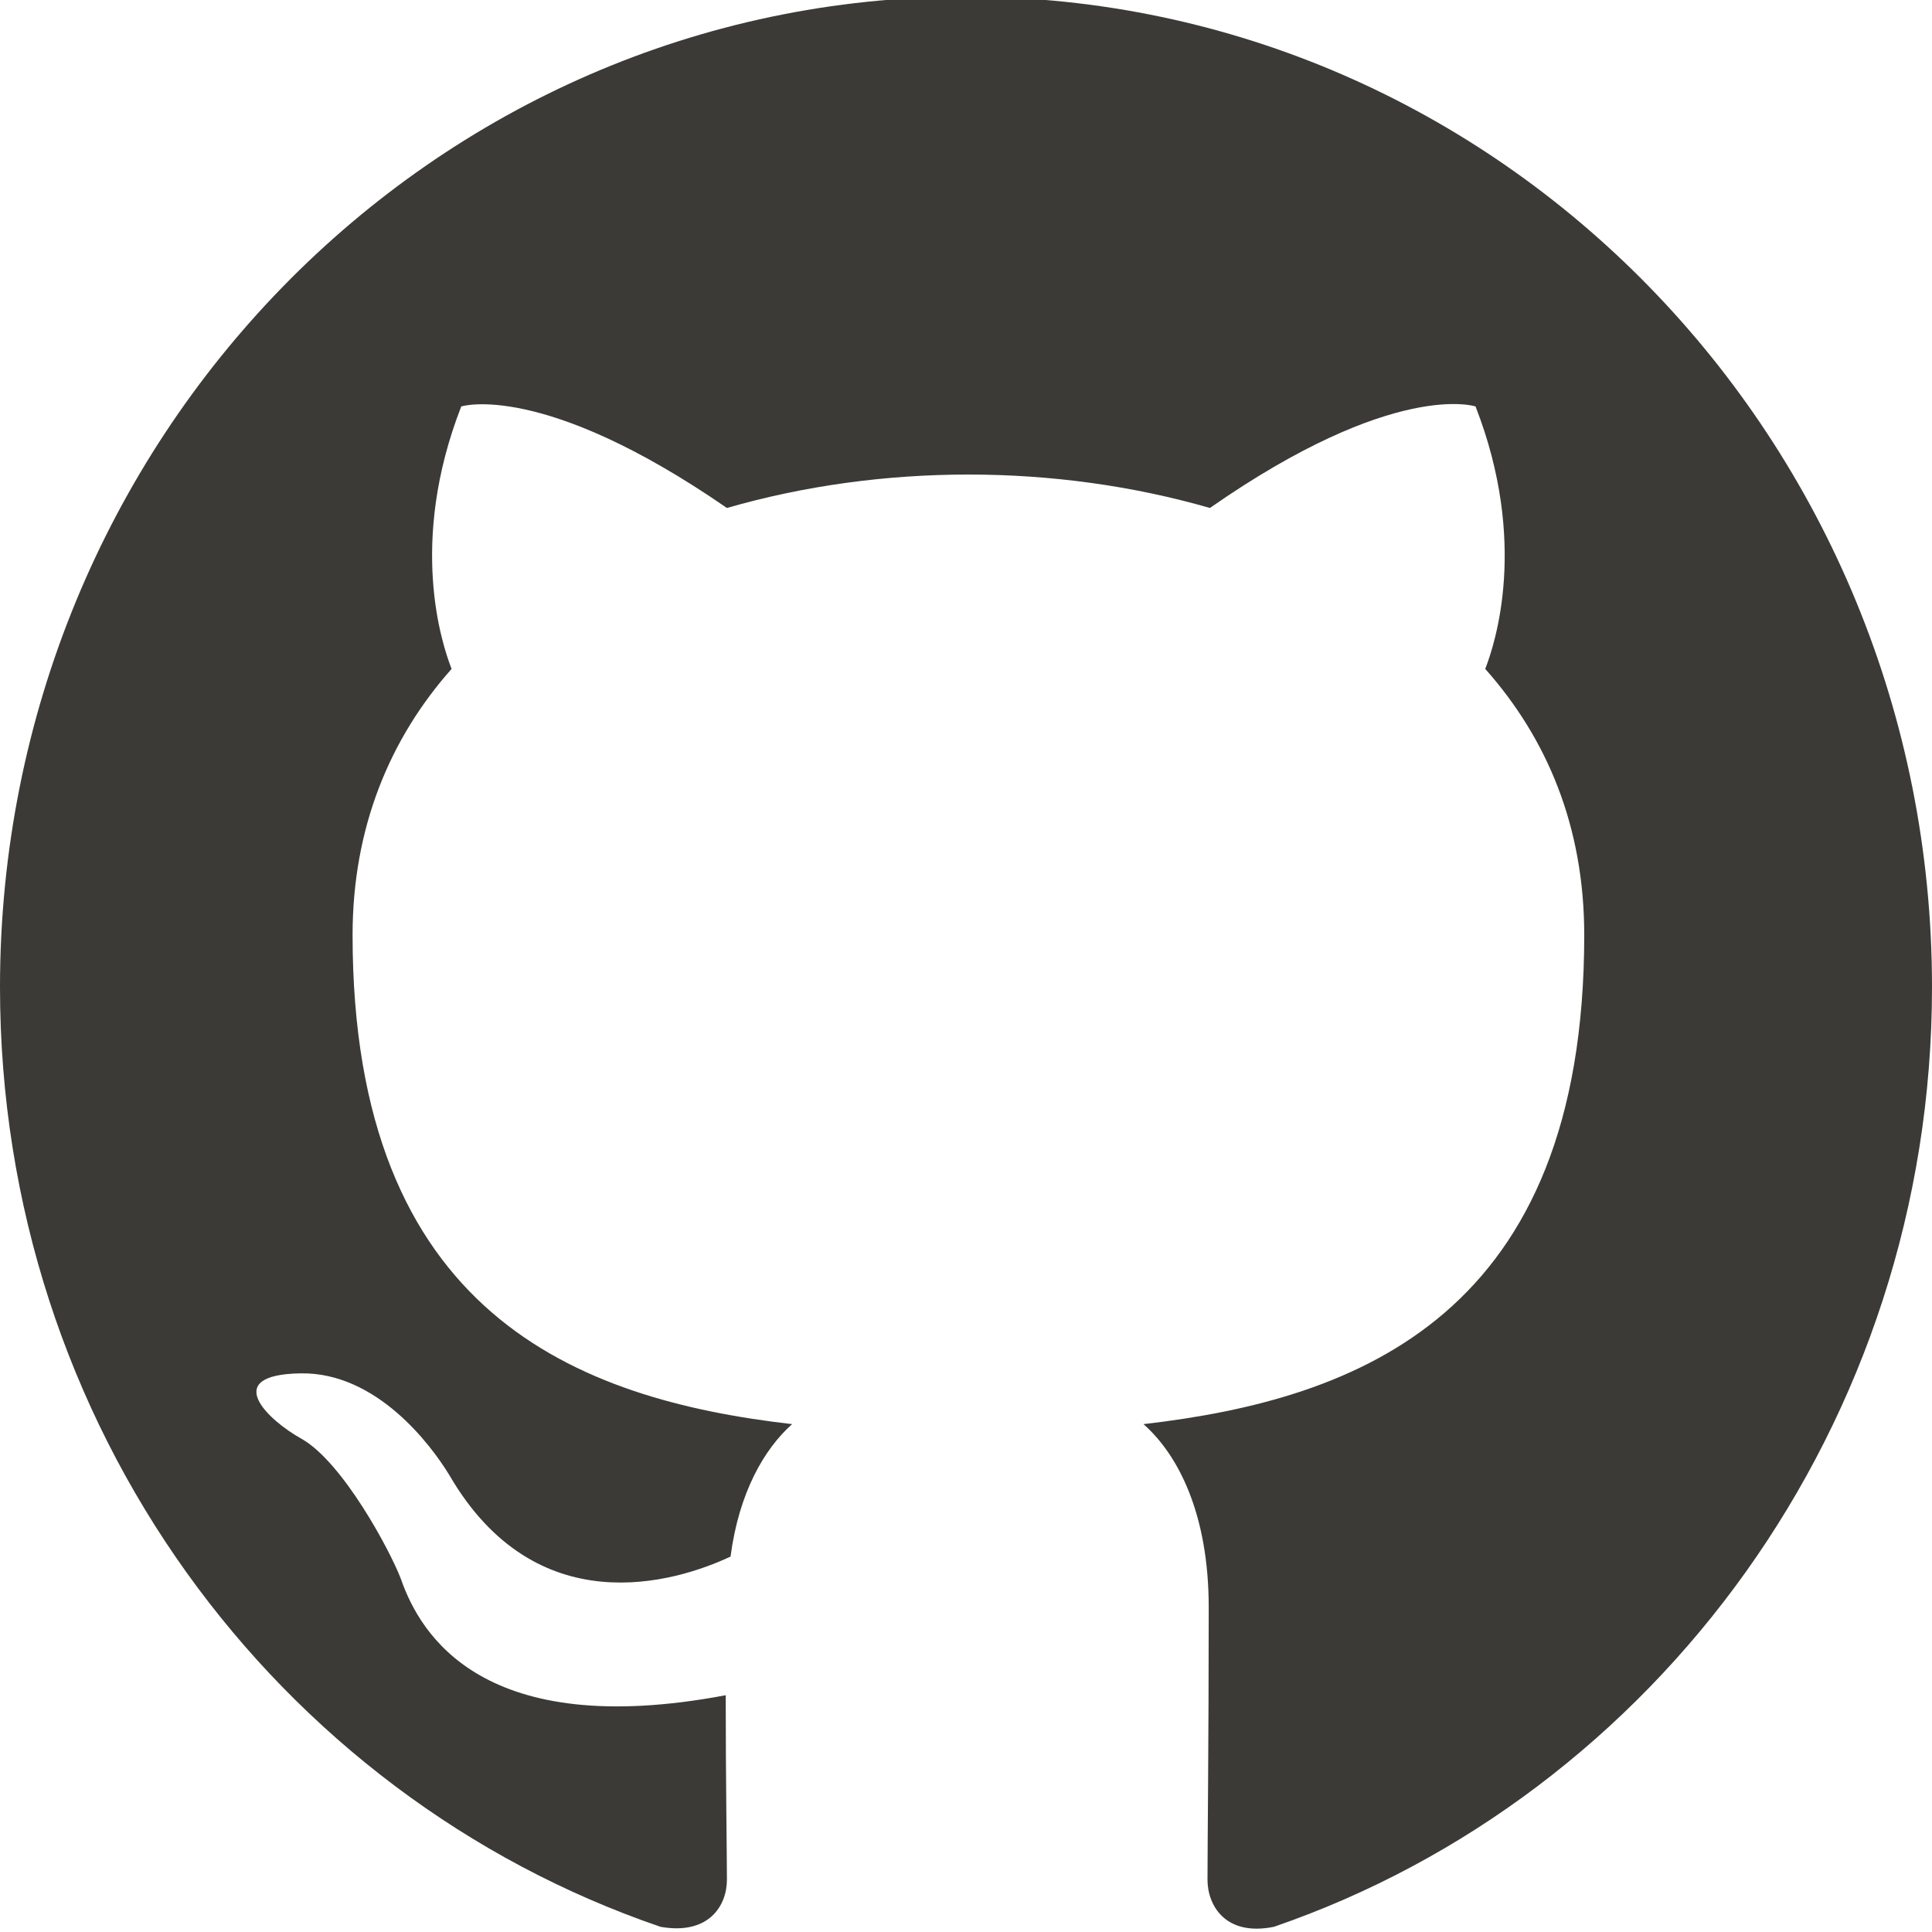
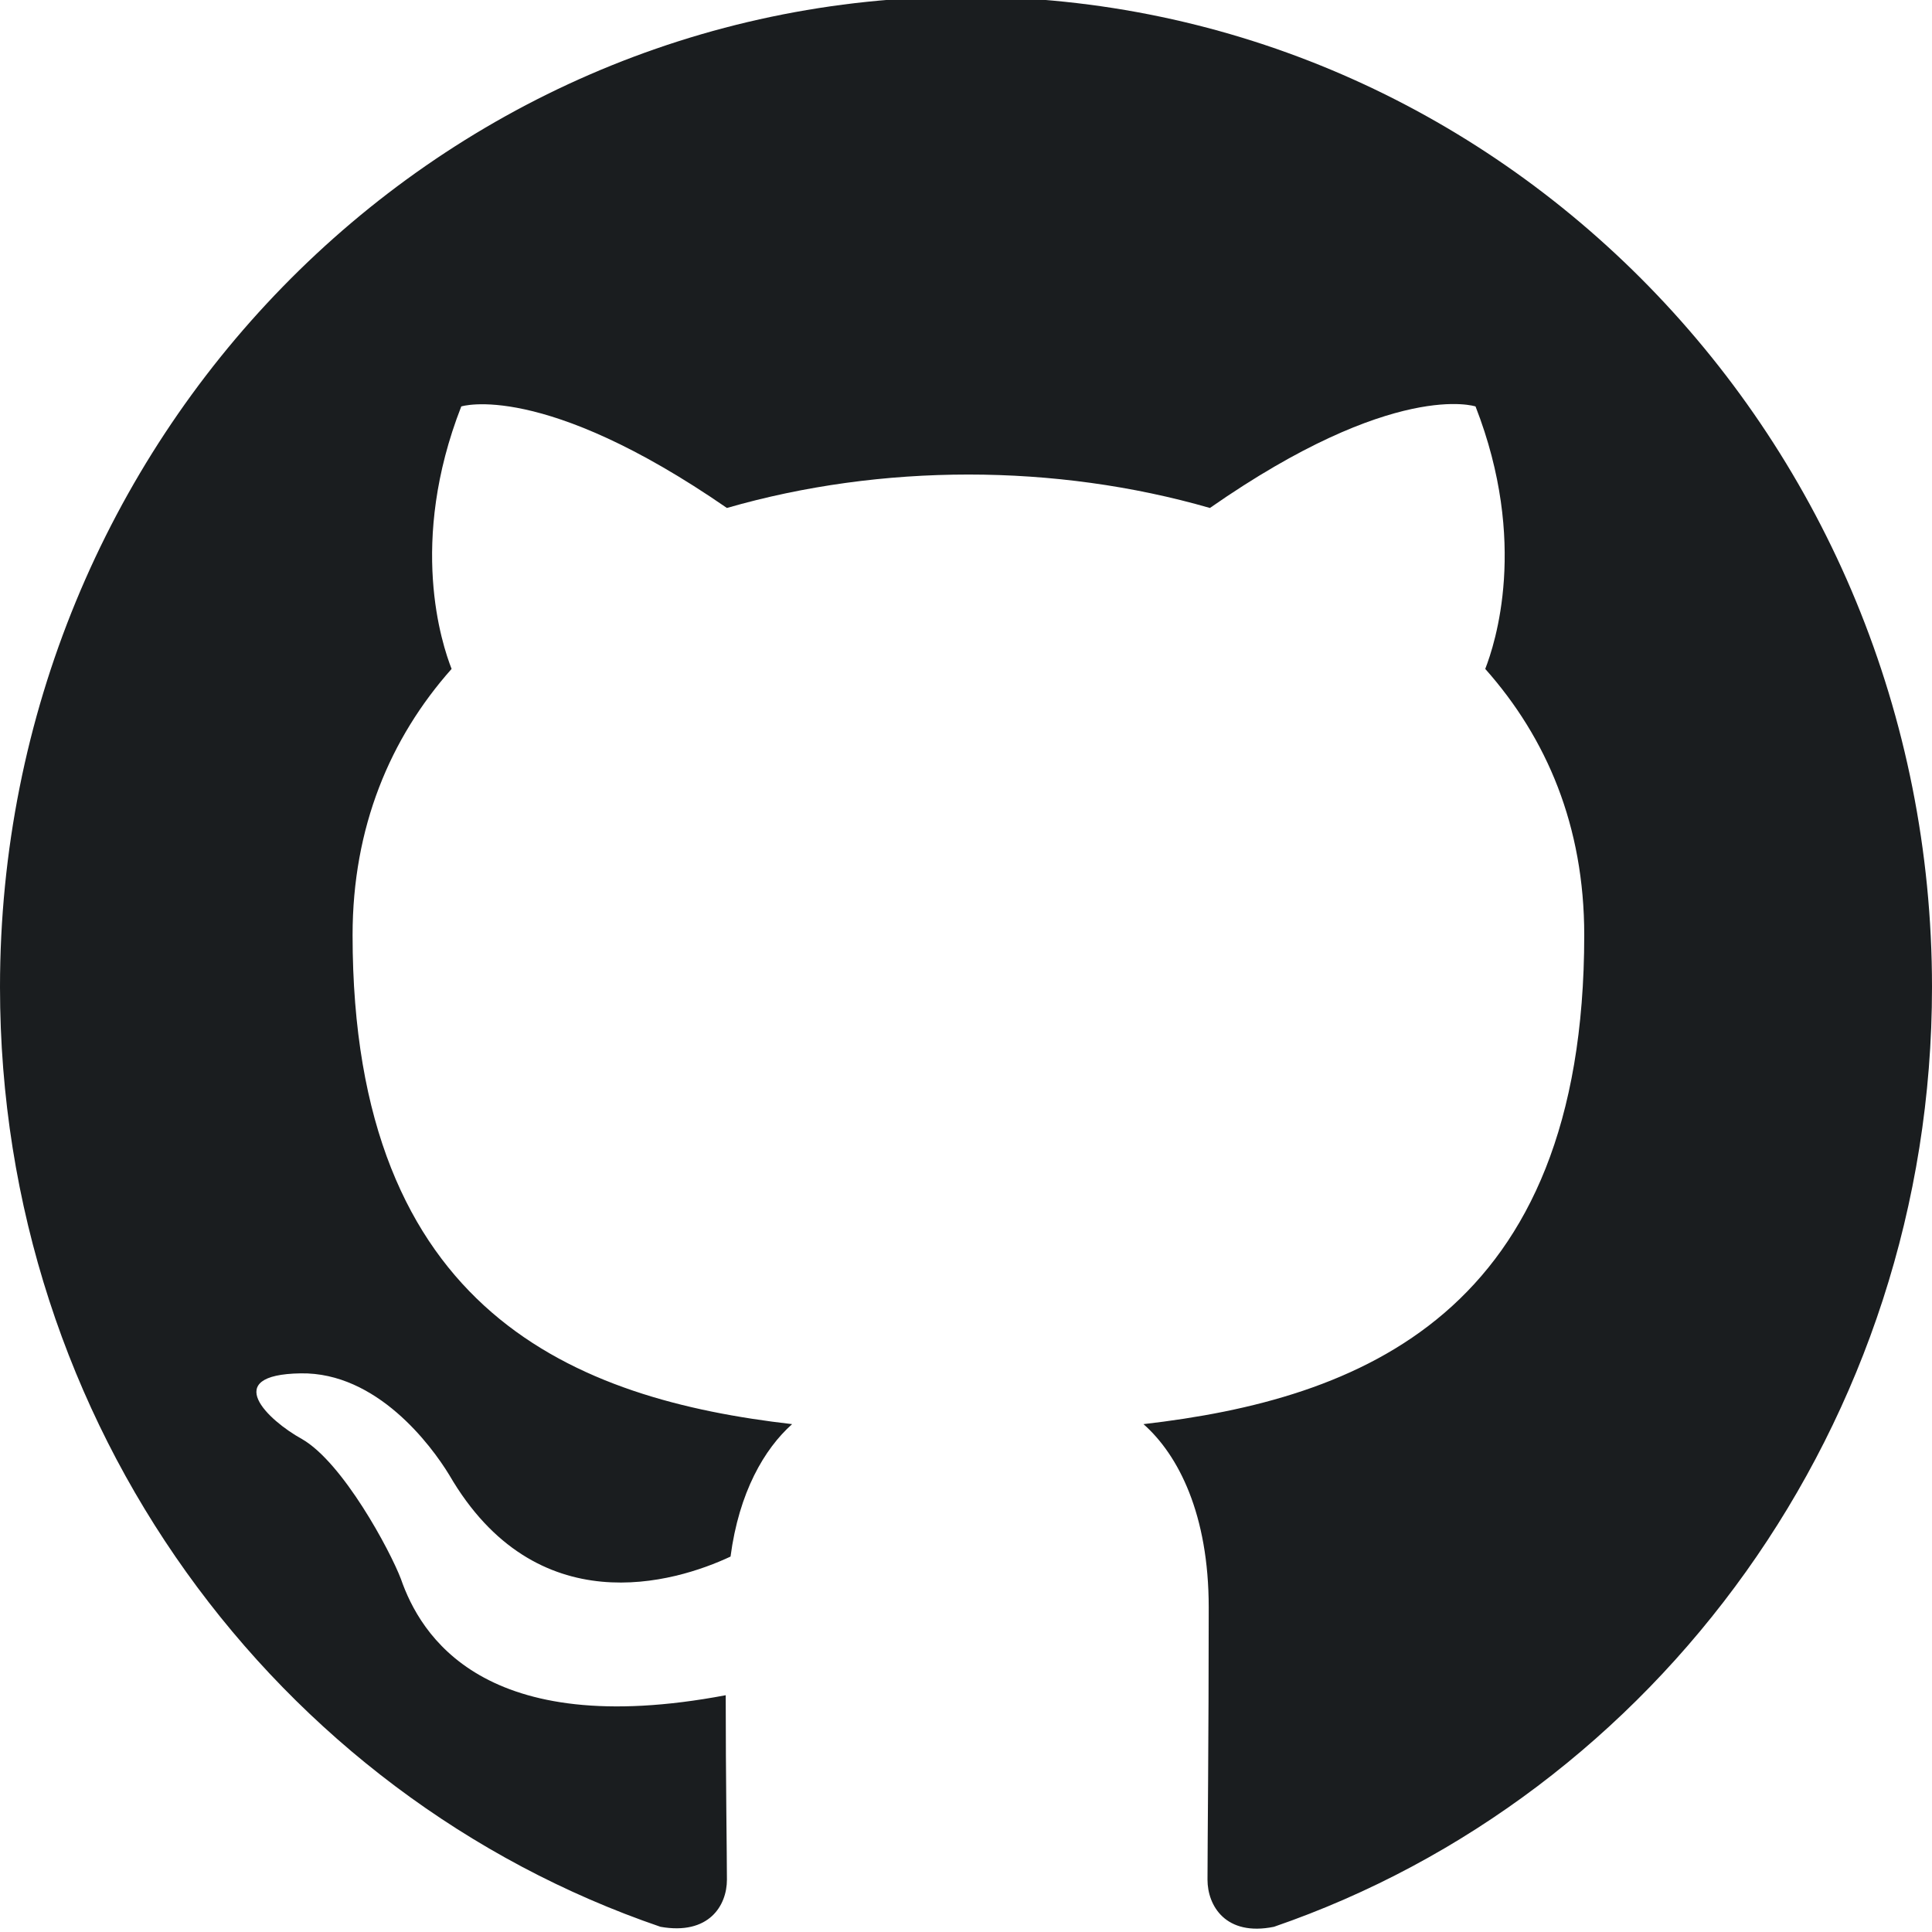
<svg xmlns="http://www.w3.org/2000/svg" version="1.1" id="Layer_1" x="0px" y="0px" width="200px" height="200px" viewBox="-86 -86 200 200" enable-background="new -86 -86 200 200" xml:space="preserve">
-   <path fill="#3b3a36" d="M14-86.345c-55.249,0-100,45.882-100,102.529c0,45.371,28.624,83.69,68.374,97.278  c5.001,0.887,6.877-2.188,6.877-4.877c0-2.432-0.125-10.507-0.125-19.096C-36,94.238-42.501,83.21-44.5,77.445  c-1.126-2.946-5.999-12.043-10.25-14.482c-3.501-1.924-8.5-6.665-0.125-6.794C-47,56.04-41.375,63.6-39.501,66.675  c9.001,15.513,23.378,11.157,29.126,8.461C-9.5,68.478-6.874,63.986-4,61.426c-22.249-2.561-45.501-11.407-45.501-50.625  c0-11.149,3.875-20.379,10.25-27.556c-1.001-2.564-4.499-13.074,1.001-27.17c0,0,8.374-2.693,27.5,10.51  c7.998-2.307,16.5-3.461,25-3.461c8.496,0,16.999,1.155,25,3.461c19.127-13.328,27.497-10.51,27.497-10.51  c5.497,14.096,2.002,24.606,1.005,27.17C74.128-9.578,78-0.477,78,10.801c0,39.346-23.375,48.064-45.627,50.625  c3.628,3.204,6.753,9.354,6.753,18.967c0,13.717-0.126,24.73-0.126,28.192c0,2.688,1.876,5.893,6.878,4.877  C85.373,99.874,114,61.426,114,16.184C114-40.463,69.245-86.345,14-86.345z" />
+   <path fill="#1A1D1F" d="M14-86.345c-55.249,0-100,45.882-100,102.529c0,45.371,28.624,83.69,68.374,97.278  c5.001,0.887,6.877-2.188,6.877-4.877c0-2.432-0.125-10.507-0.125-19.096C-36,94.238-42.501,83.21-44.5,77.445  c-1.126-2.946-5.999-12.043-10.25-14.482c-3.501-1.924-8.5-6.665-0.125-6.794C-47,56.04-41.375,63.6-39.501,66.675  c9.001,15.513,23.378,11.157,29.126,8.461C-9.5,68.478-6.874,63.986-4,61.426c-22.249-2.561-45.501-11.407-45.501-50.625  c0-11.149,3.875-20.379,10.25-27.556c-1.001-2.564-4.499-13.074,1.001-27.17c0,0,8.374-2.693,27.5,10.51  c7.998-2.307,16.5-3.461,25-3.461c8.496,0,16.999,1.155,25,3.461c19.127-13.328,27.497-10.51,27.497-10.51  c5.497,14.096,2.002,24.606,1.005,27.17C74.128-9.578,78-0.477,78,10.801c0,39.346-23.375,48.064-45.627,50.625  c3.628,3.204,6.753,9.354,6.753,18.967c0,13.717-0.126,24.73-0.126,28.192c0,2.688,1.876,5.893,6.878,4.877  C85.373,99.874,114,61.426,114,16.184C114-40.463,69.245-86.345,14-86.345z" />
</svg>
